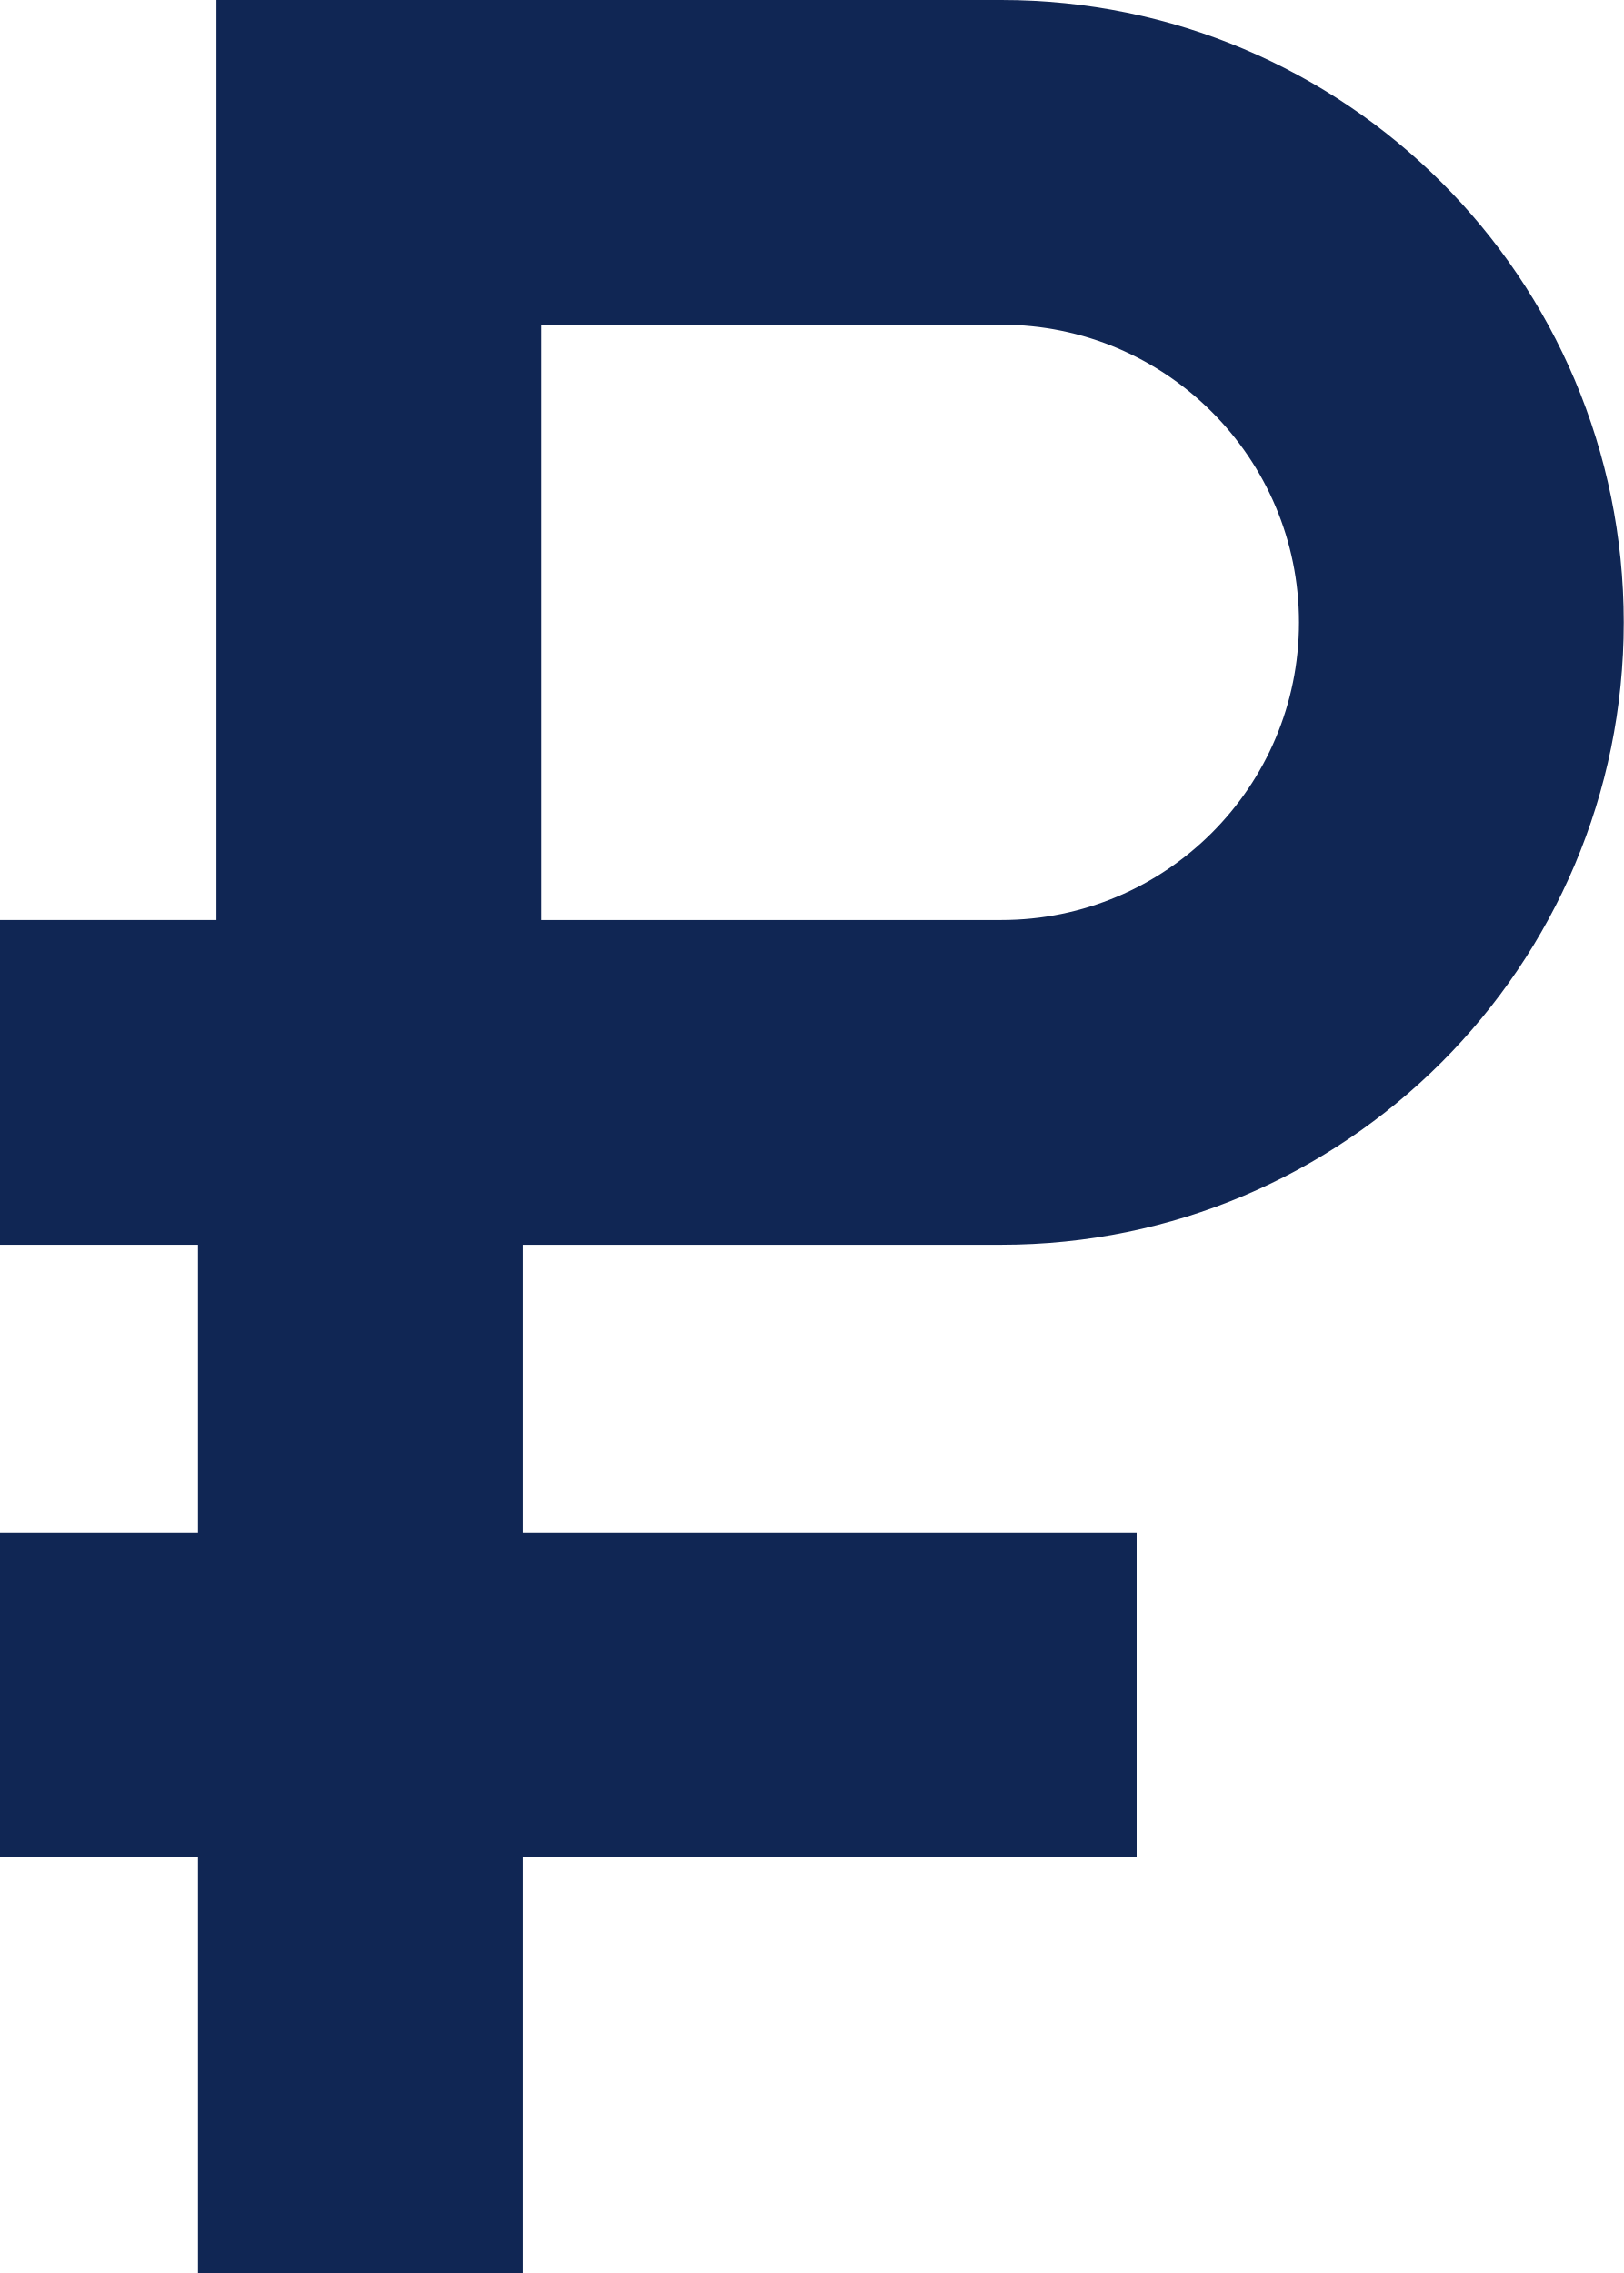
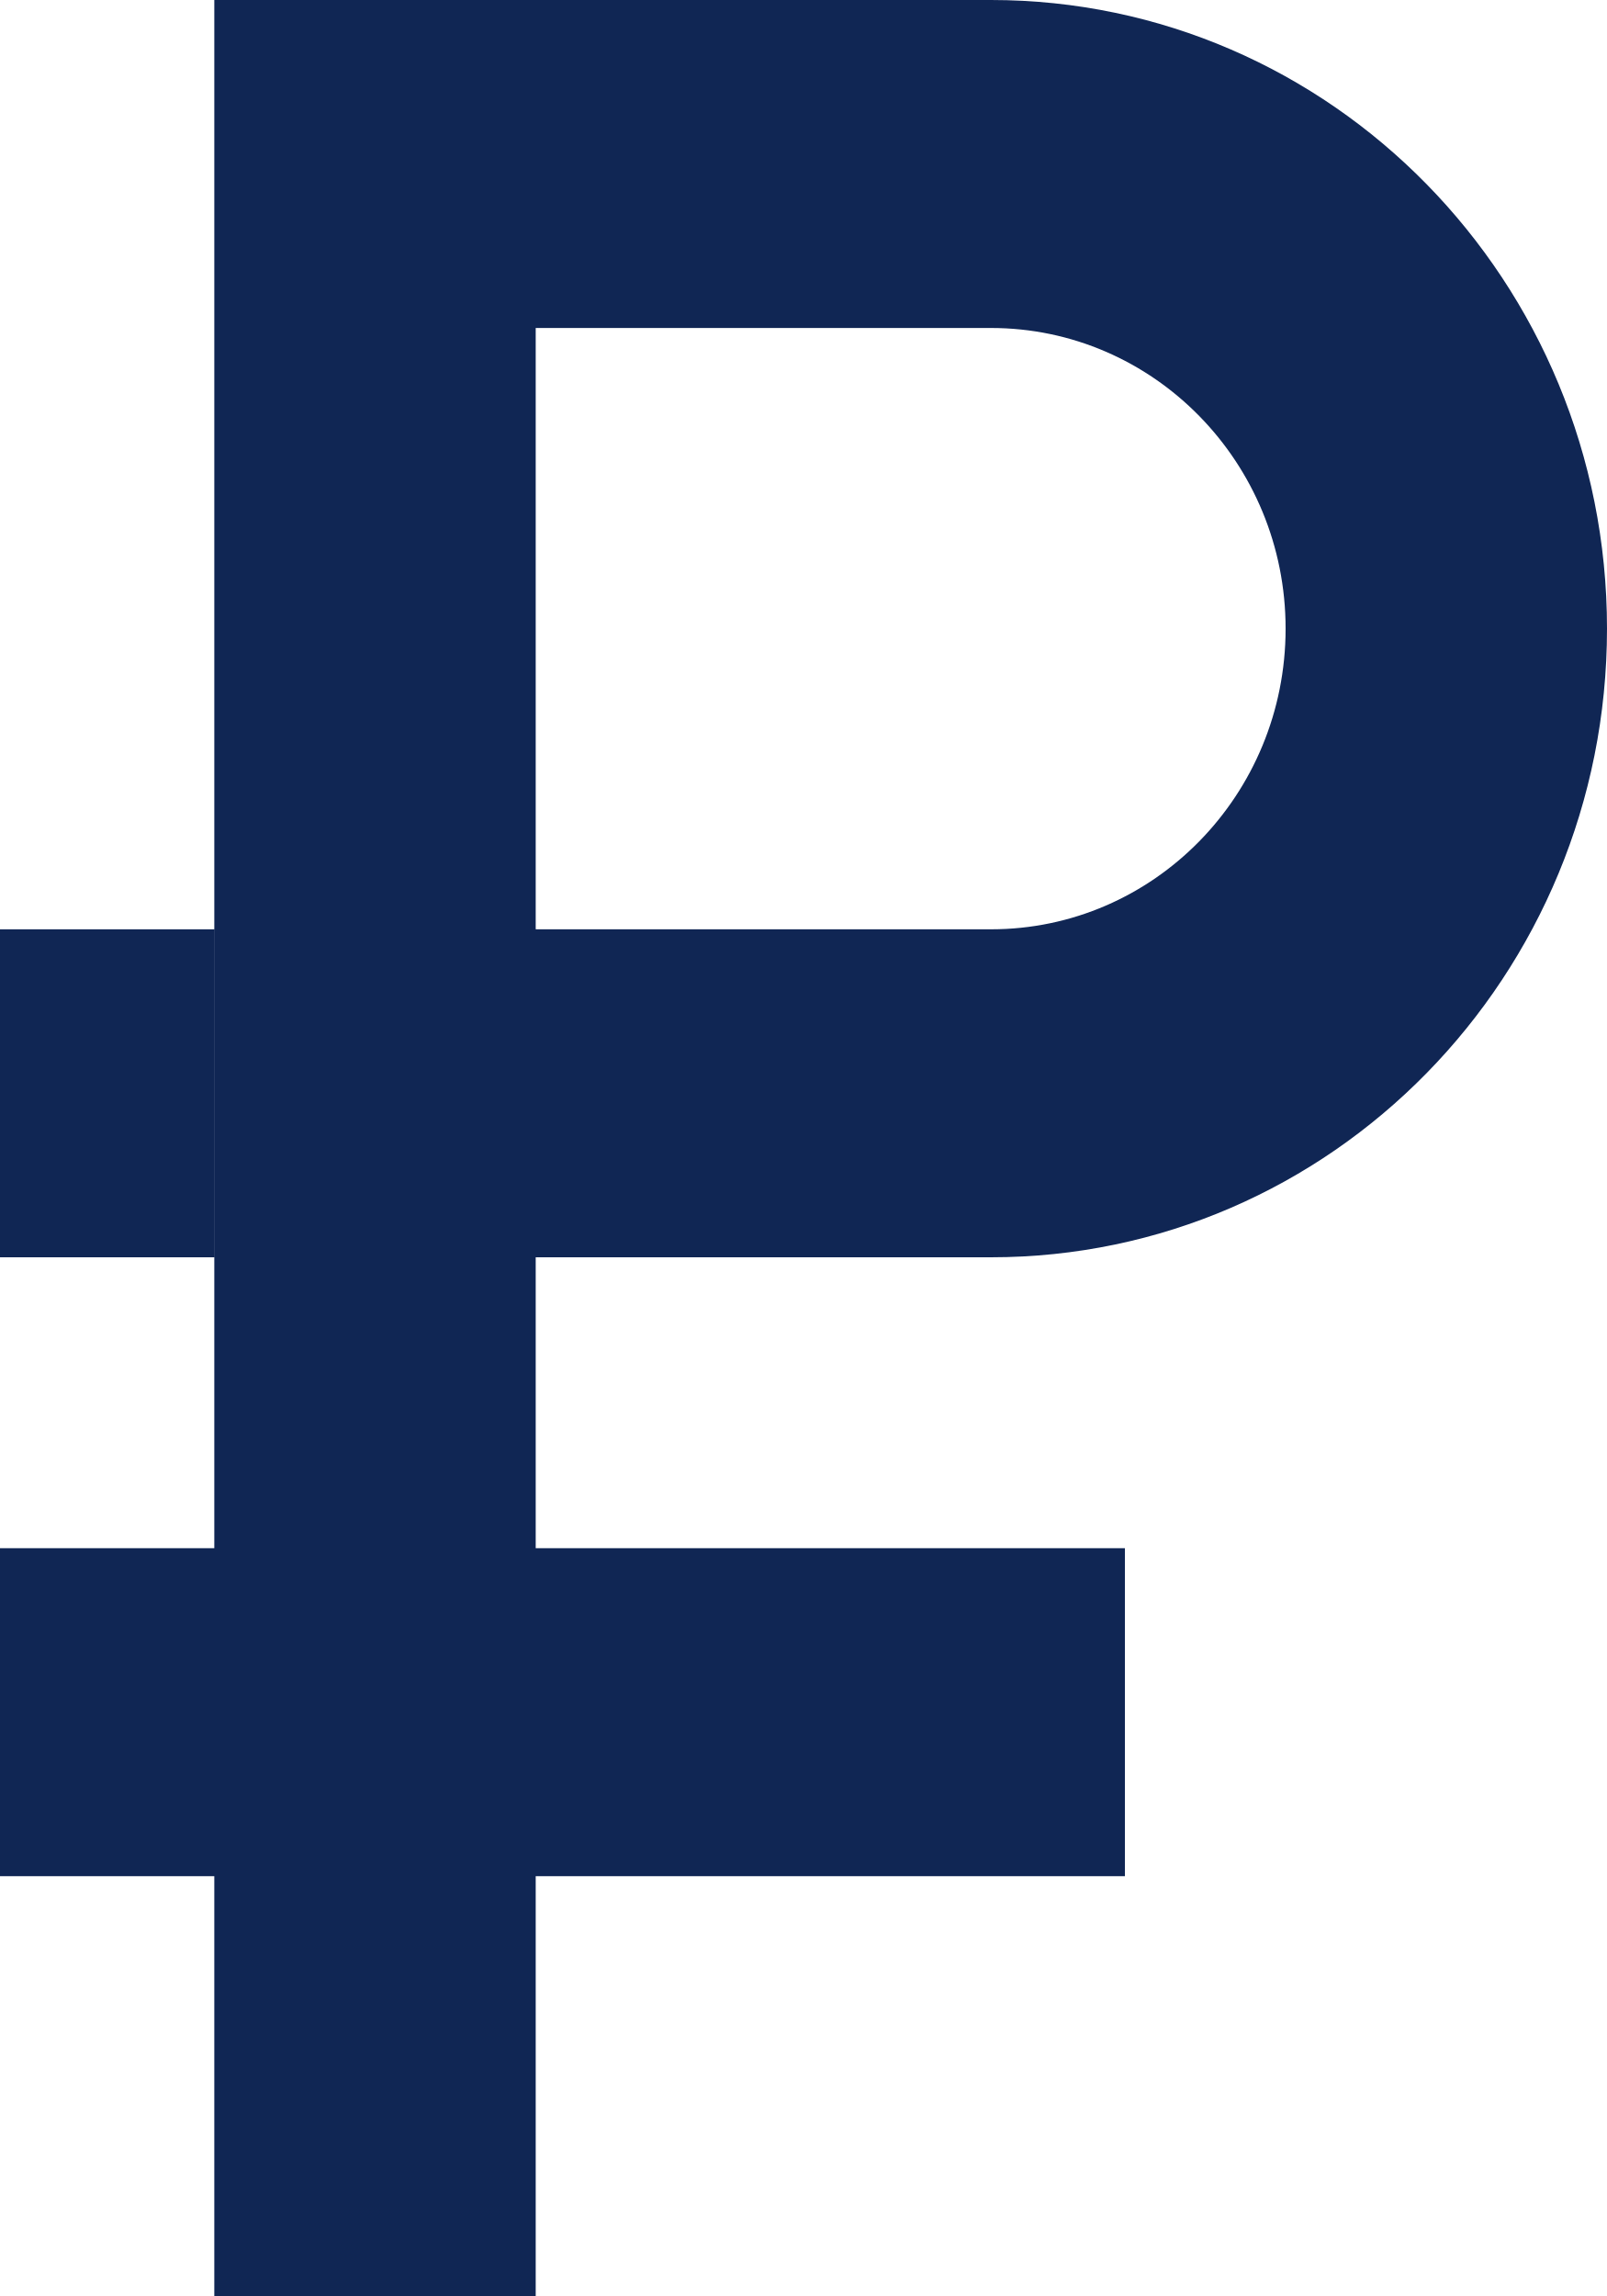
- <svg xmlns="http://www.w3.org/2000/svg" fill="none">
-   <path fill-rule="evenodd" clip-rule="evenodd" d="M0 17H6V23H0V17Z" fill="#102654" />
-   <path fill-rule="evenodd" clip-rule="evenodd" d="M3.659 28.321V18H9.659V28.321H21V34.321H9.659V42H3.659V34.321H0V28.321H3.659Z" fill="#102654" />
-   <path fill-rule="evenodd" clip-rule="evenodd" d="M18.5 6H10V17H18.5C21.538 17 24 14.538 24 11.5C24 8.462 21.538 6 18.5 6ZM4 0V23H18.5C24.851 23 30 17.851 30 11.5C30 5.149 24.851 0 18.5 0H4Z" fill="#102654" />
+ <svg xmlns="http://www.w3.org/2000/svg" viewBox="0 0 14 20" fill="none">
+   <path fill-rule="evenodd" clip-rule="evenodd" d="M1.867 13.486V8.095H4.667V13.486H9.8V16.343H4.667V20H1.867V16.343H0V13.486H1.867Z" fill="#102654" />
+   <path fill-rule="evenodd" clip-rule="evenodd" d="M8.633 2.857H4.667V8.095H8.633C10.051 8.095 11.2 6.923 11.2 5.476C11.2 4.03 10.051 2.857 8.633 2.857ZM1.867 0V10.952H8.633C11.597 10.952 14 8.501 14 5.476C14 2.452 11.597 0 8.633 0H1.867Z" fill="#102654" />
+   <path d="M1.867 8.095H0V10.952H1.867V8.095Z" fill="#102654" />
</svg>
